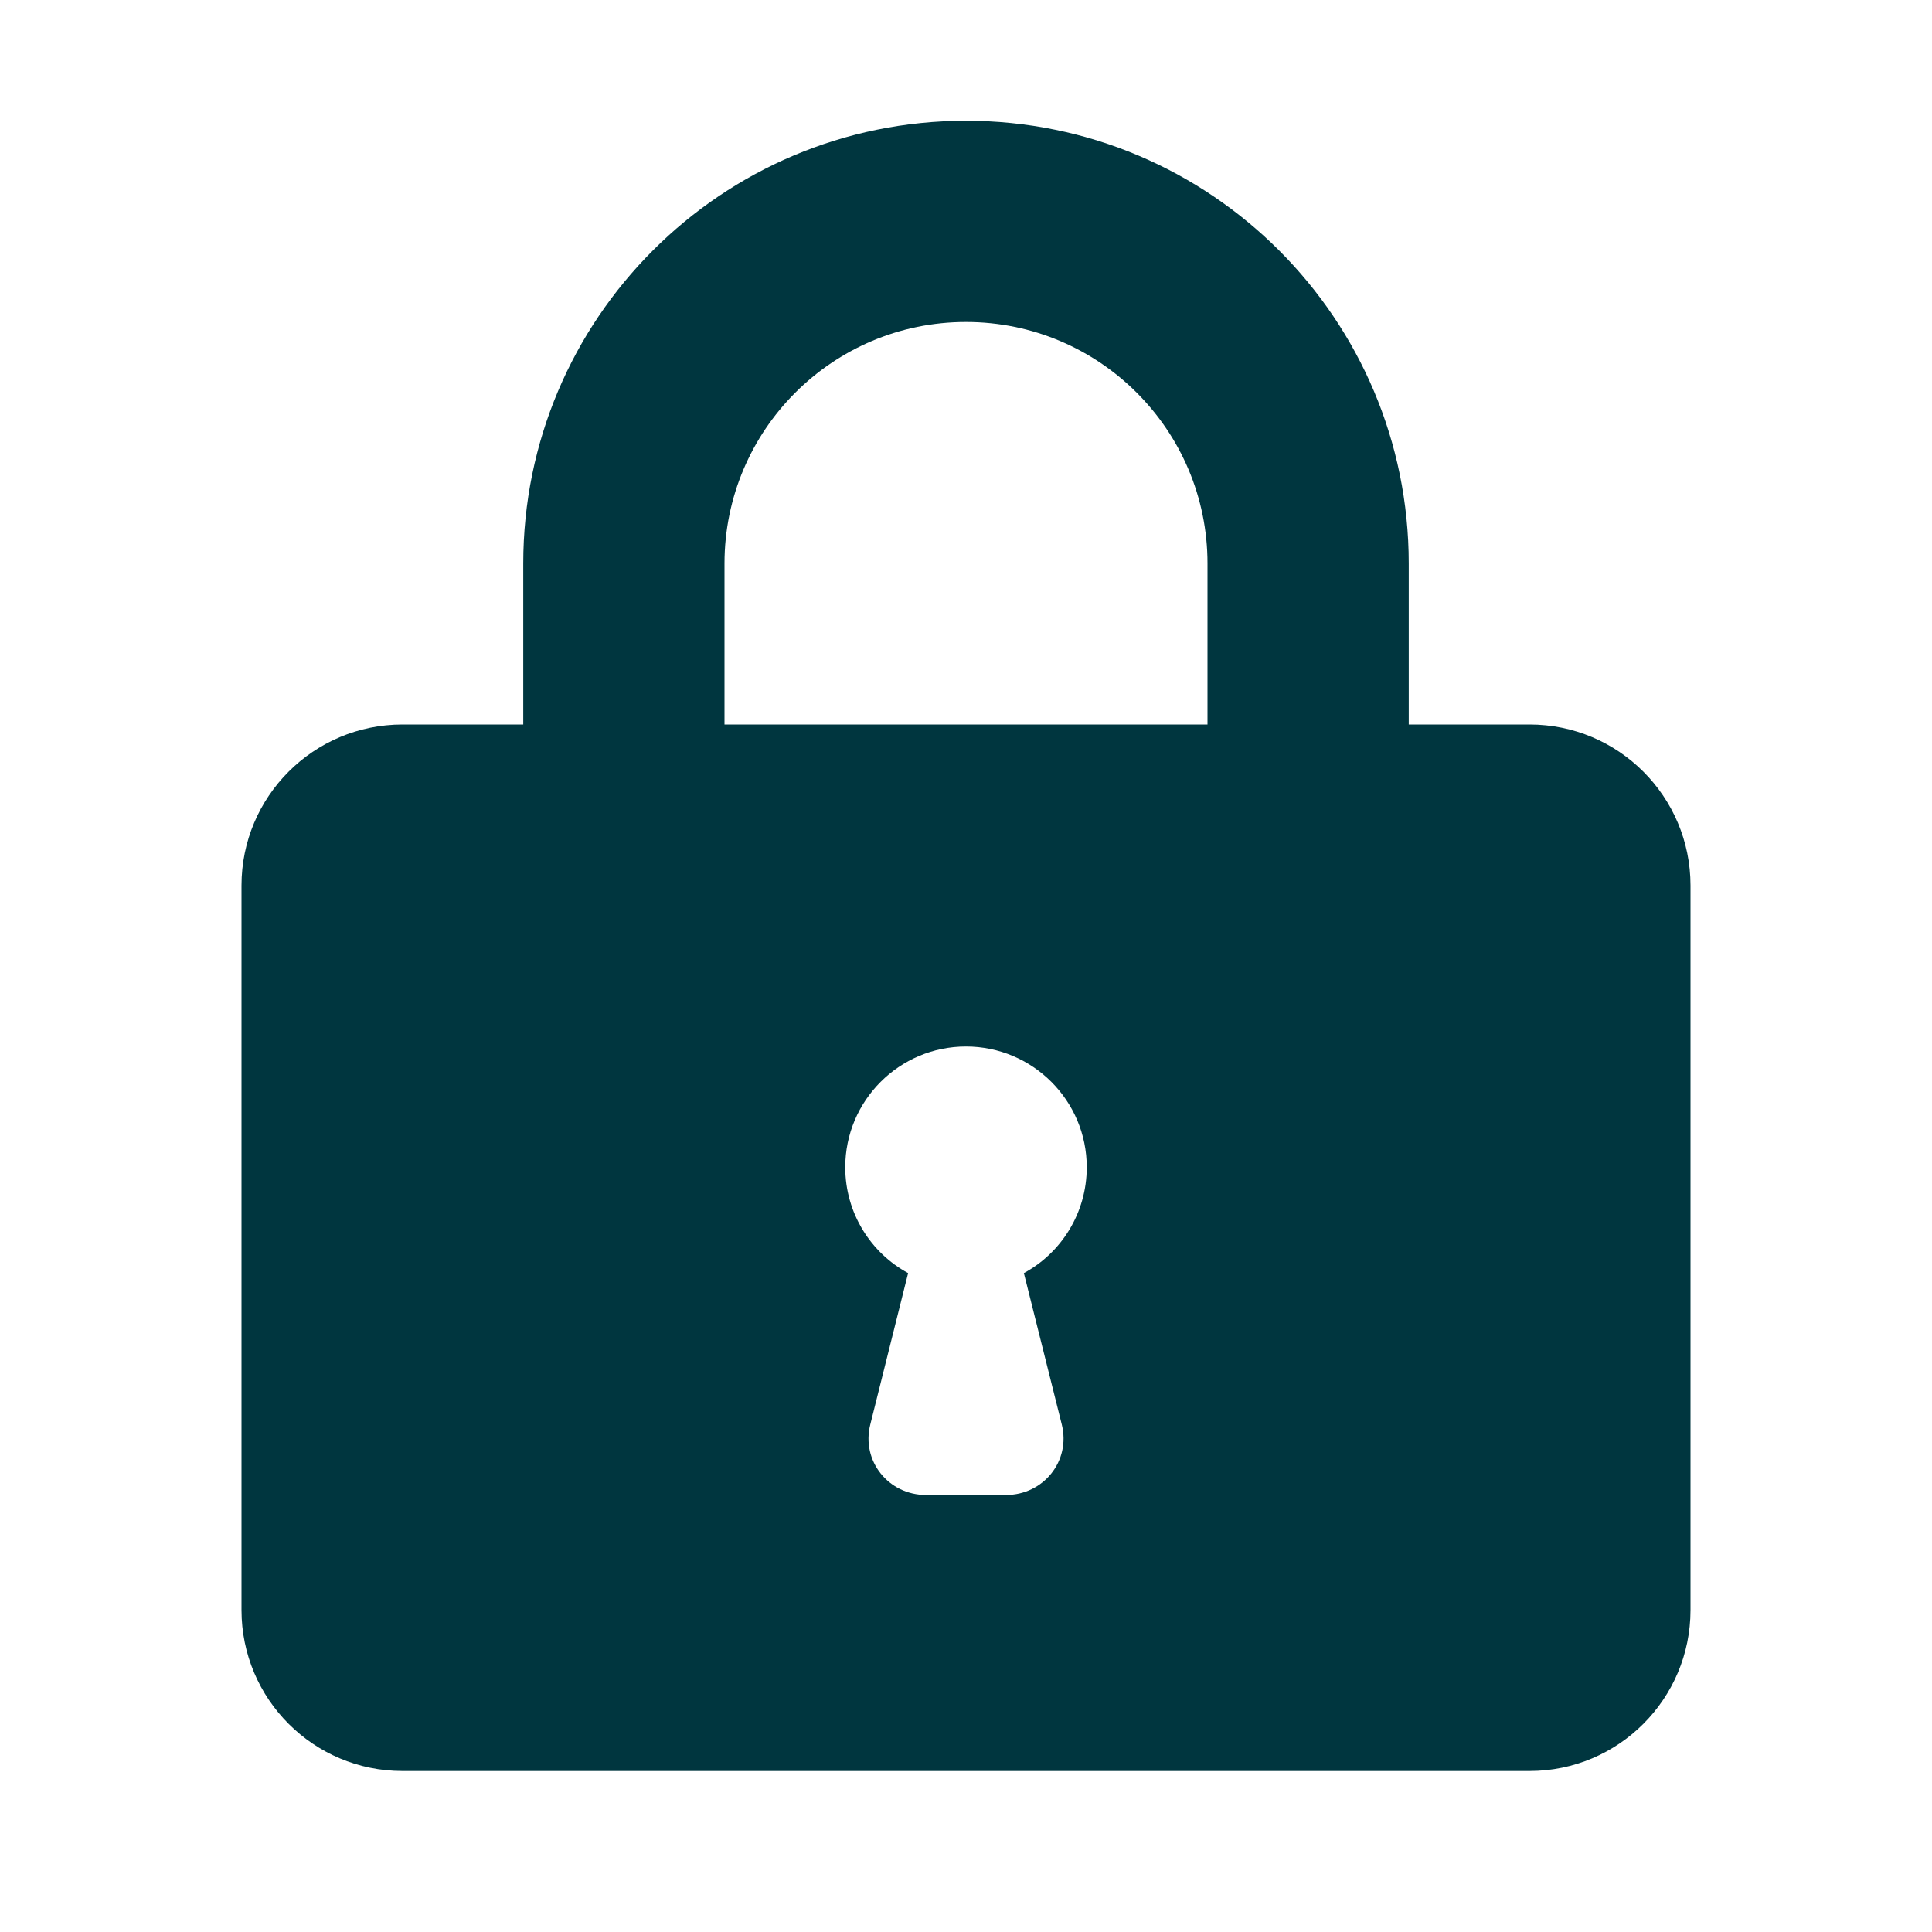
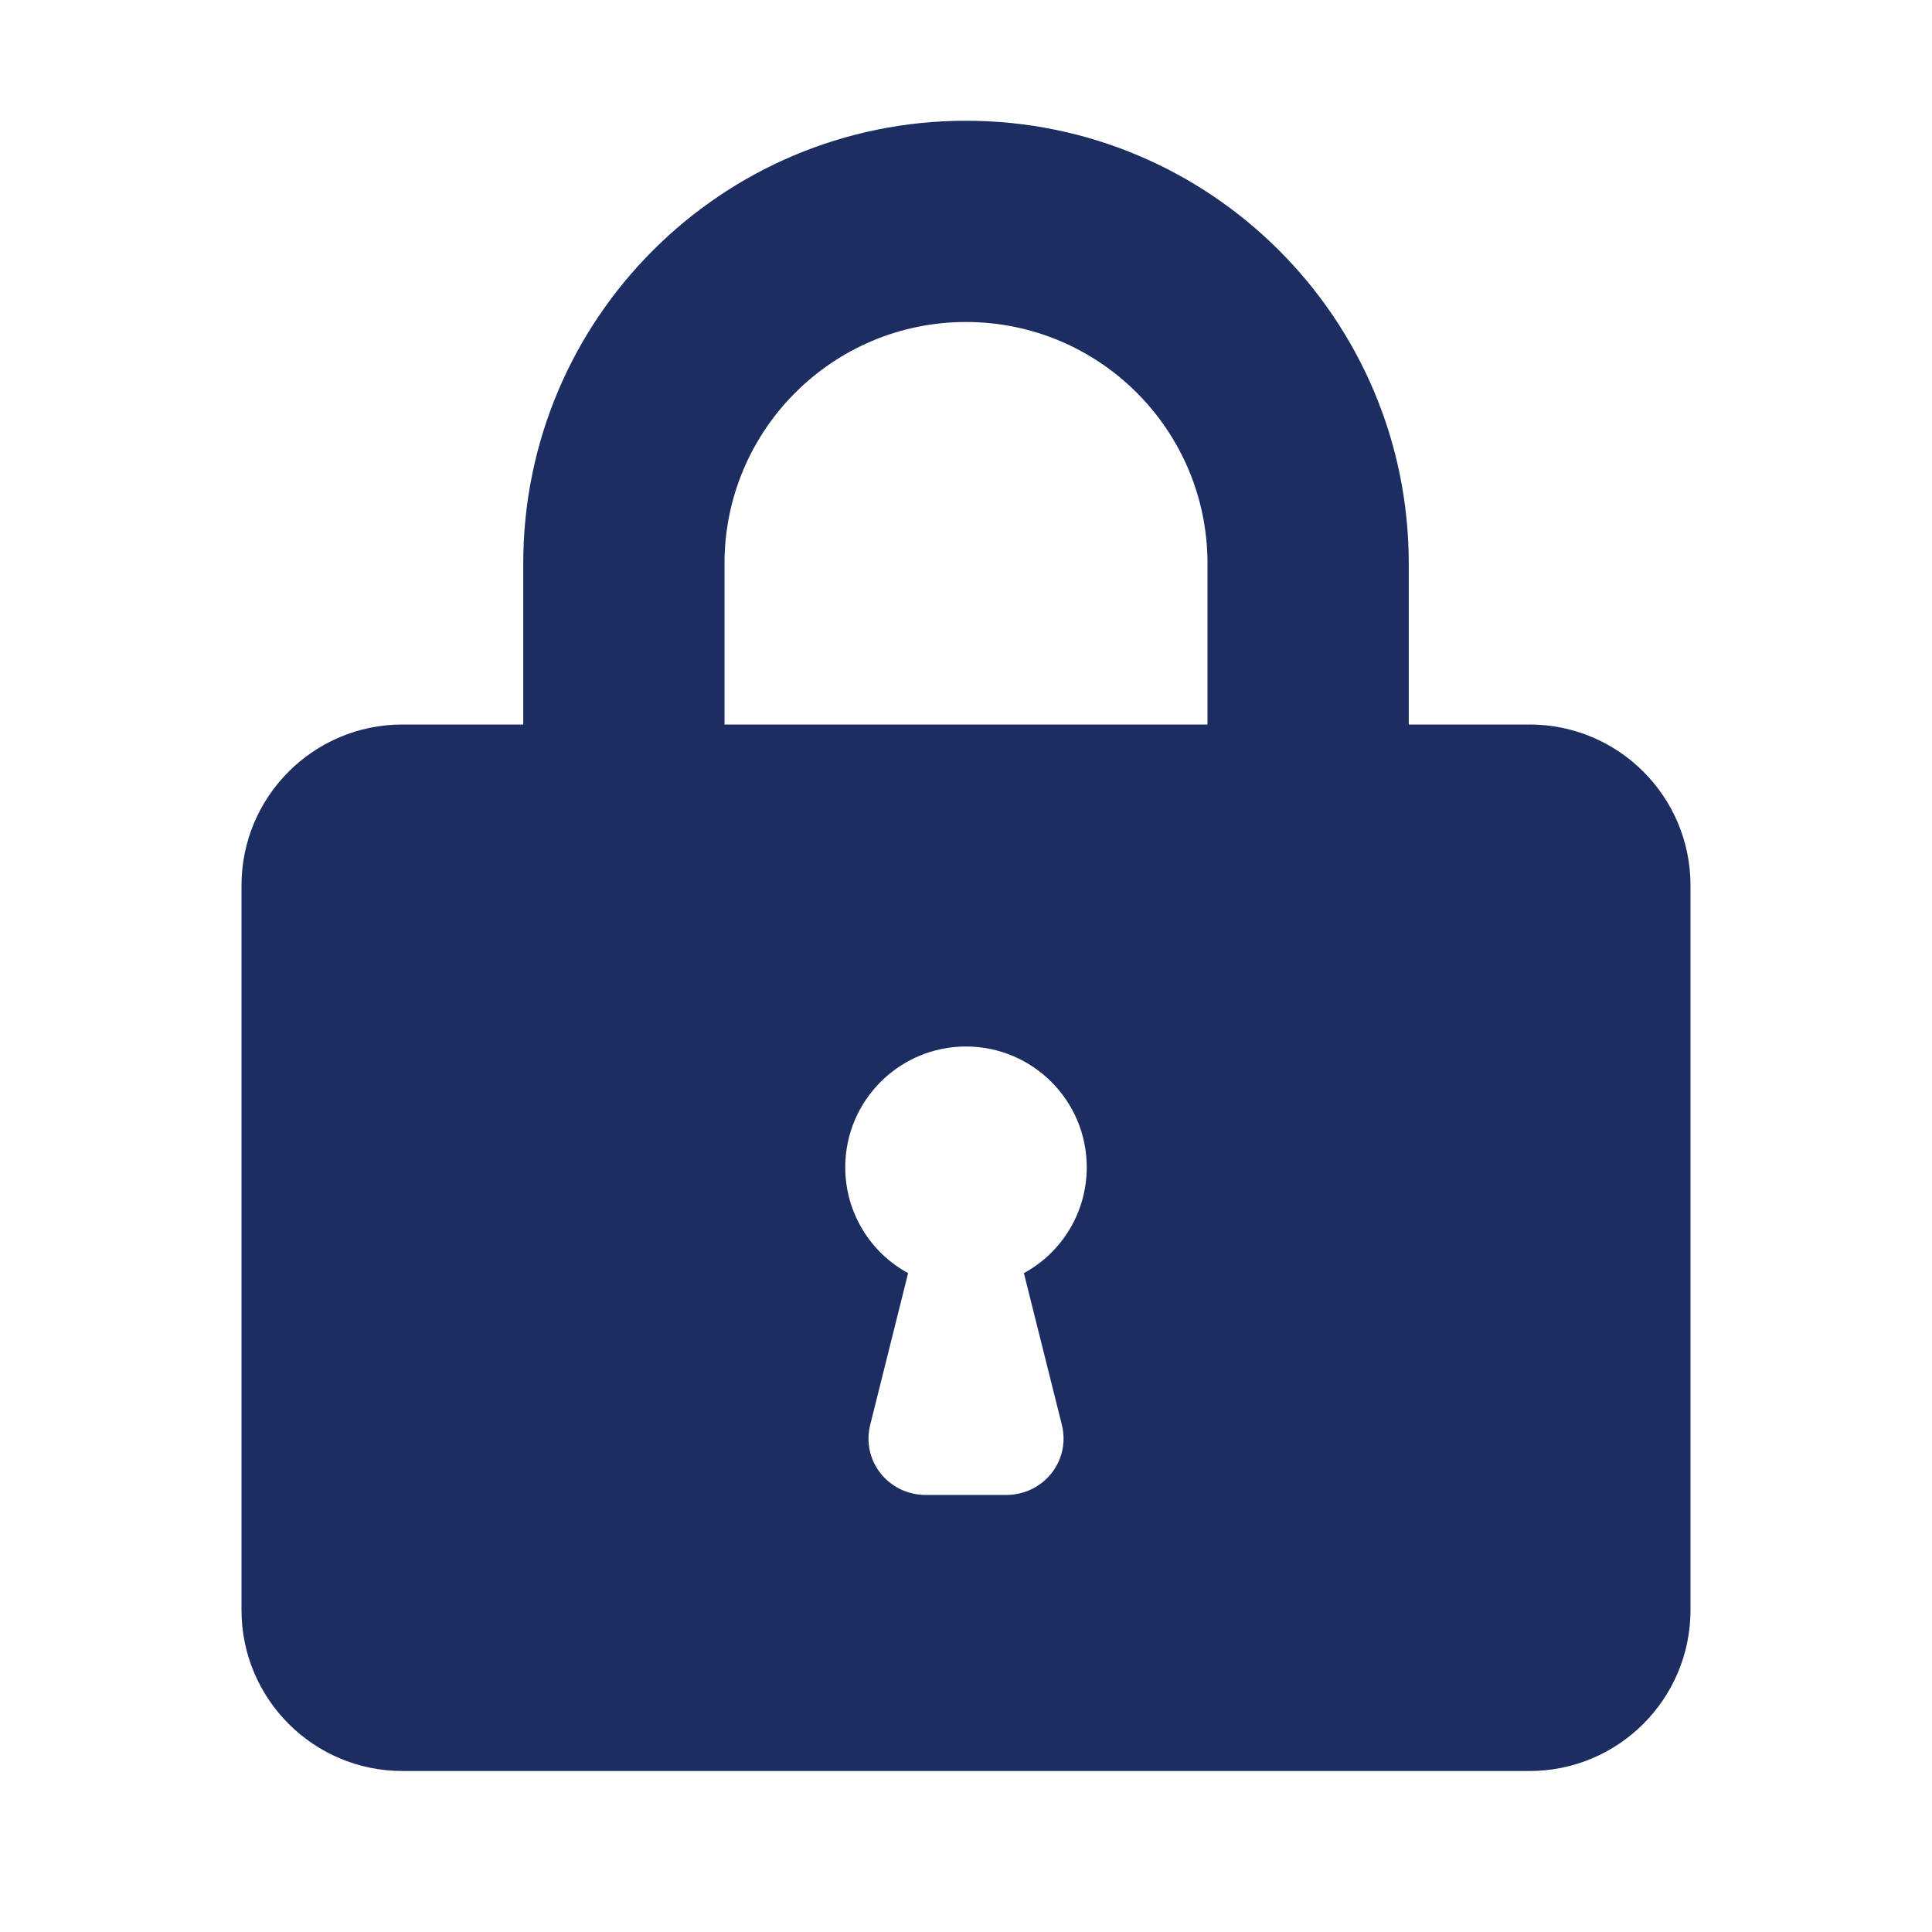
- <svg xmlns="http://www.w3.org/2000/svg" width="96" height="96" viewBox="0 0 24 24" fill="#00363f">
+ <svg xmlns="http://www.w3.org/2000/svg" width="96" height="96" viewBox="0 0 24 24" fill="#1c2d61">
  <path fill-rule="evenodd" clip-rule="evenodd" d="M12 1.5C8.962 1.5 6.5 3.962 6.5 7V9H5C3.895 9 3 9.895 3 11V20C3 21.105 3.895 22 5 22H19C20.105 22 21 21.105 21 20V11C21 9.895 20.105 9 19 9H17.5V7C17.5 3.962 15.038 1.5 12 1.5ZM9 7C9 5.343 10.343 4 12 4C13.657 4 15 5.343 15 7V9H9V7ZM12 13C11.172 13 10.5 13.672 10.5 14.5C10.5 15.069 10.817 15.564 11.281 15.815L10.811 17.696C10.697 18.149 11.038 18.571 11.503 18.571H12.497C12.962 18.571 13.303 18.149 13.19 17.696L12.719 15.815C13.183 15.564 13.5 15.069 13.5 14.5C13.5 13.672 12.828 13 12 13Z" />
</svg>
